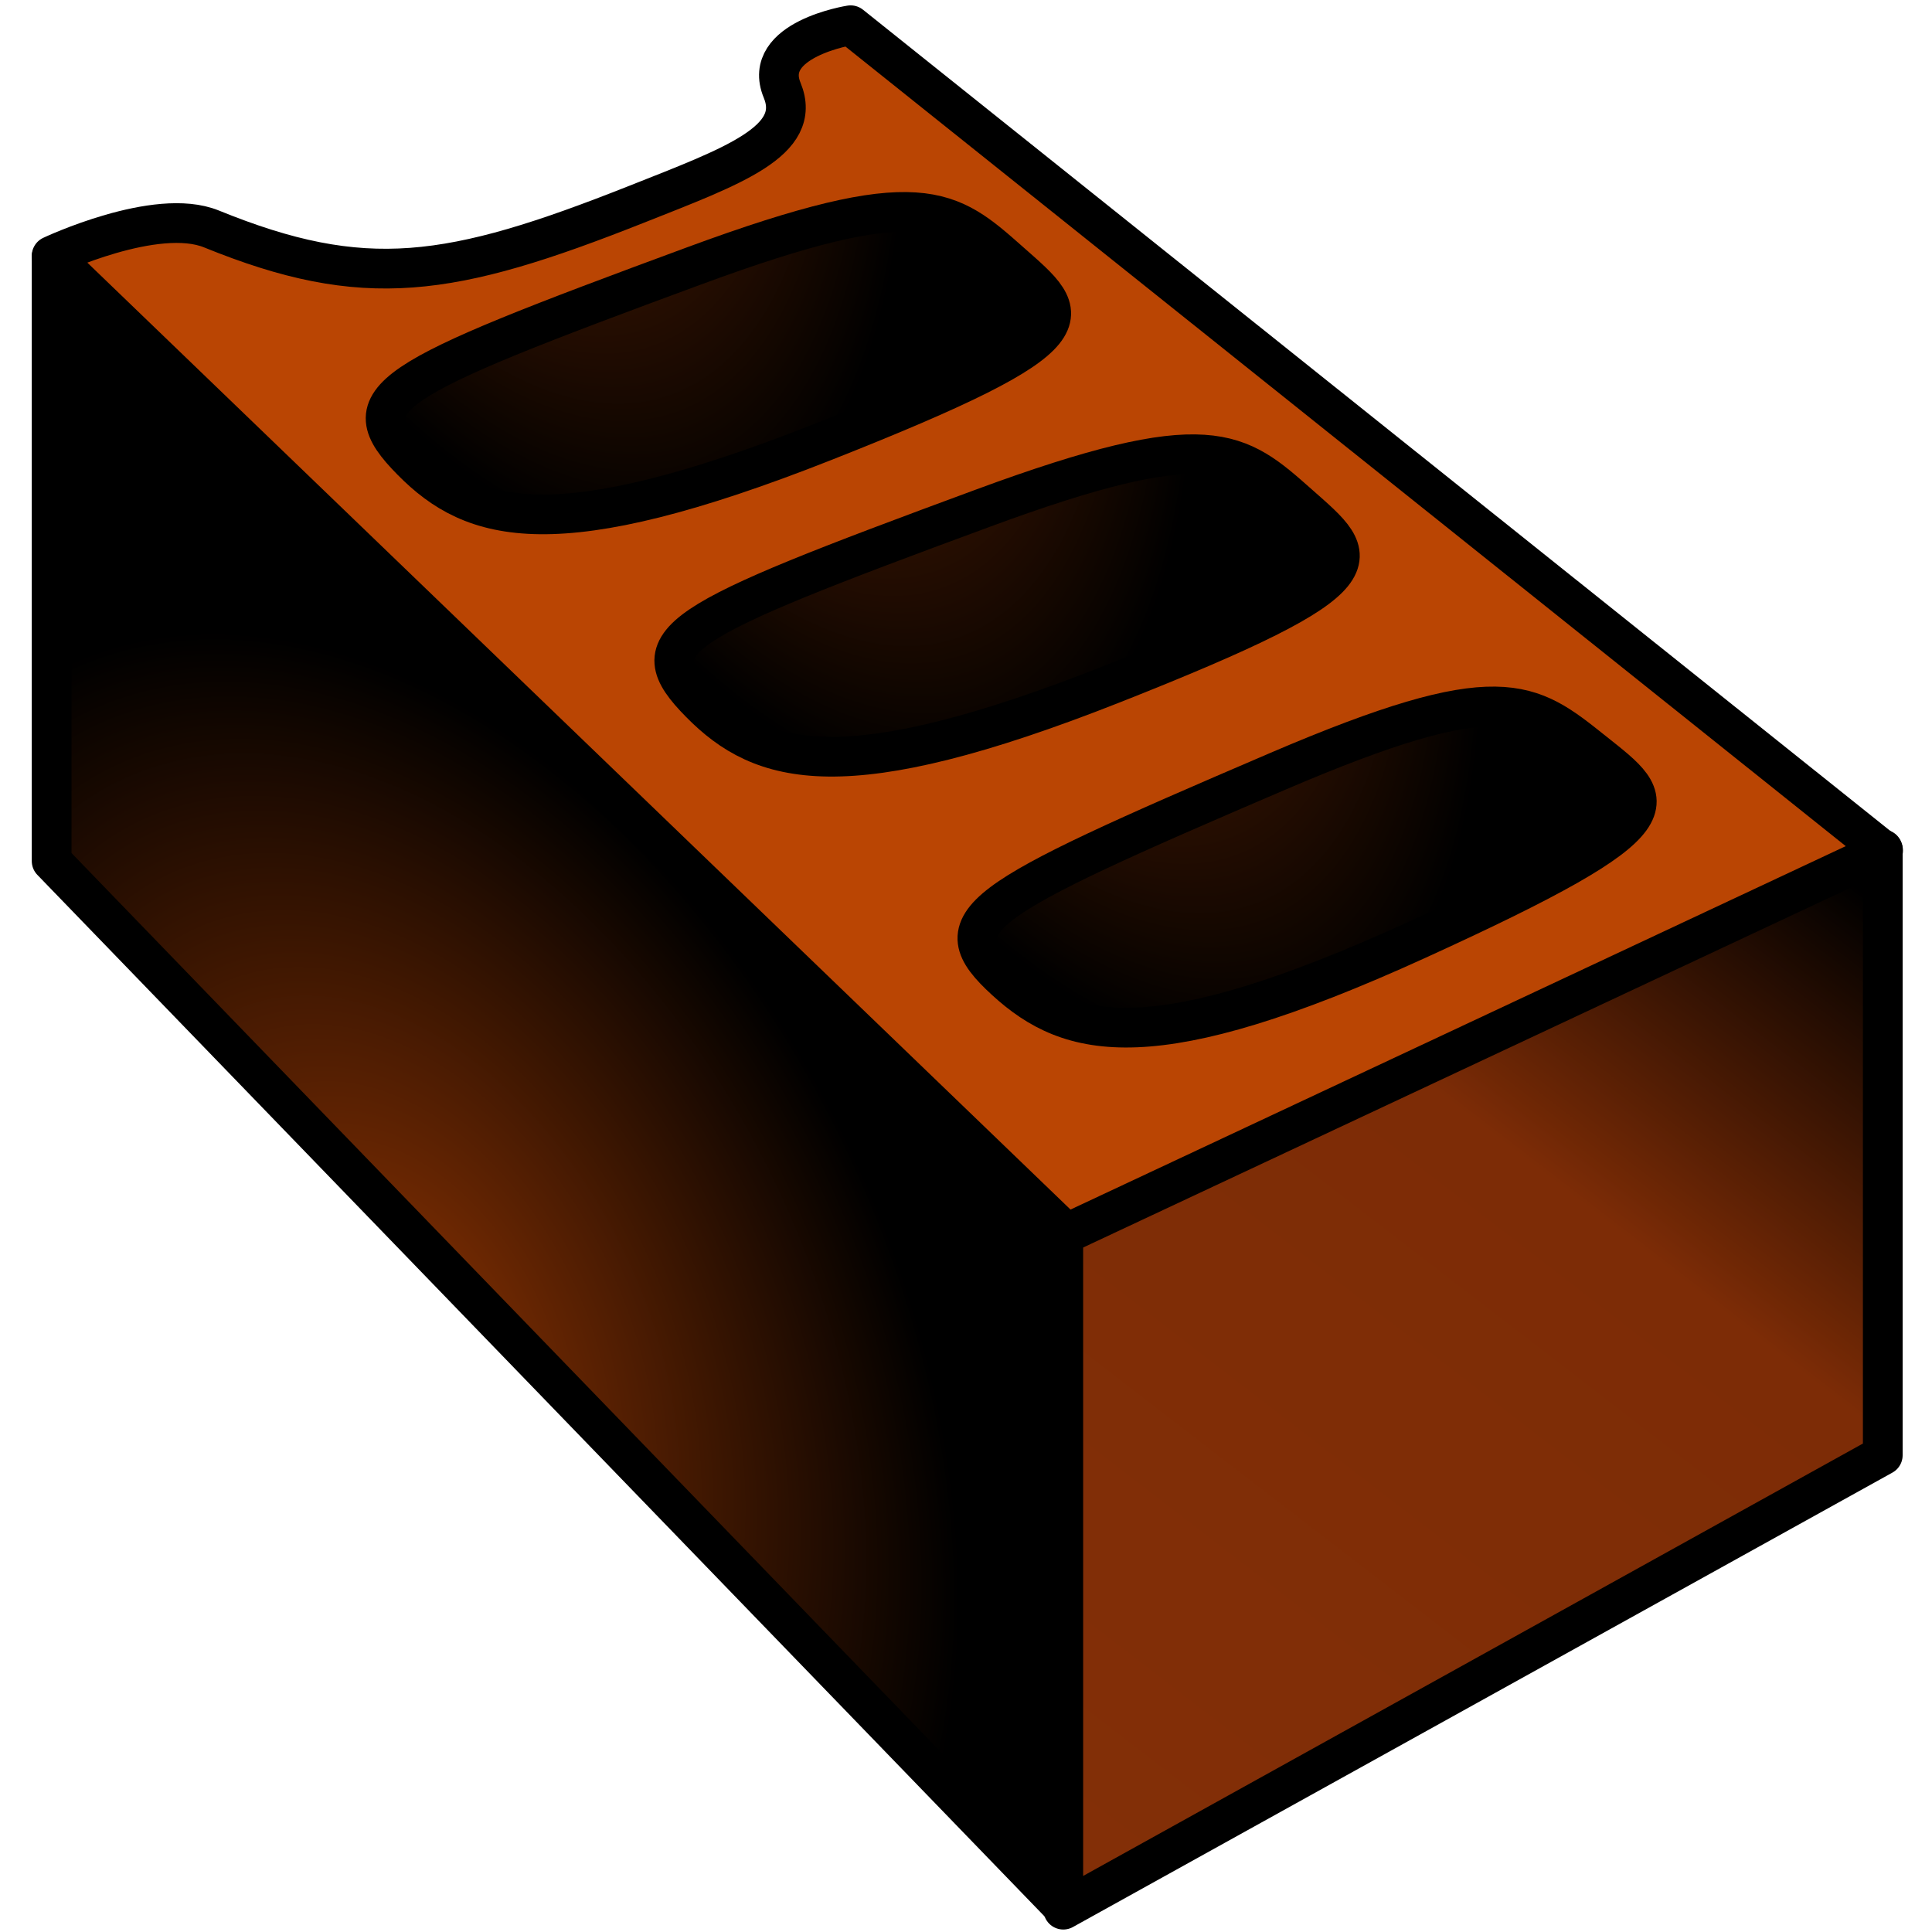
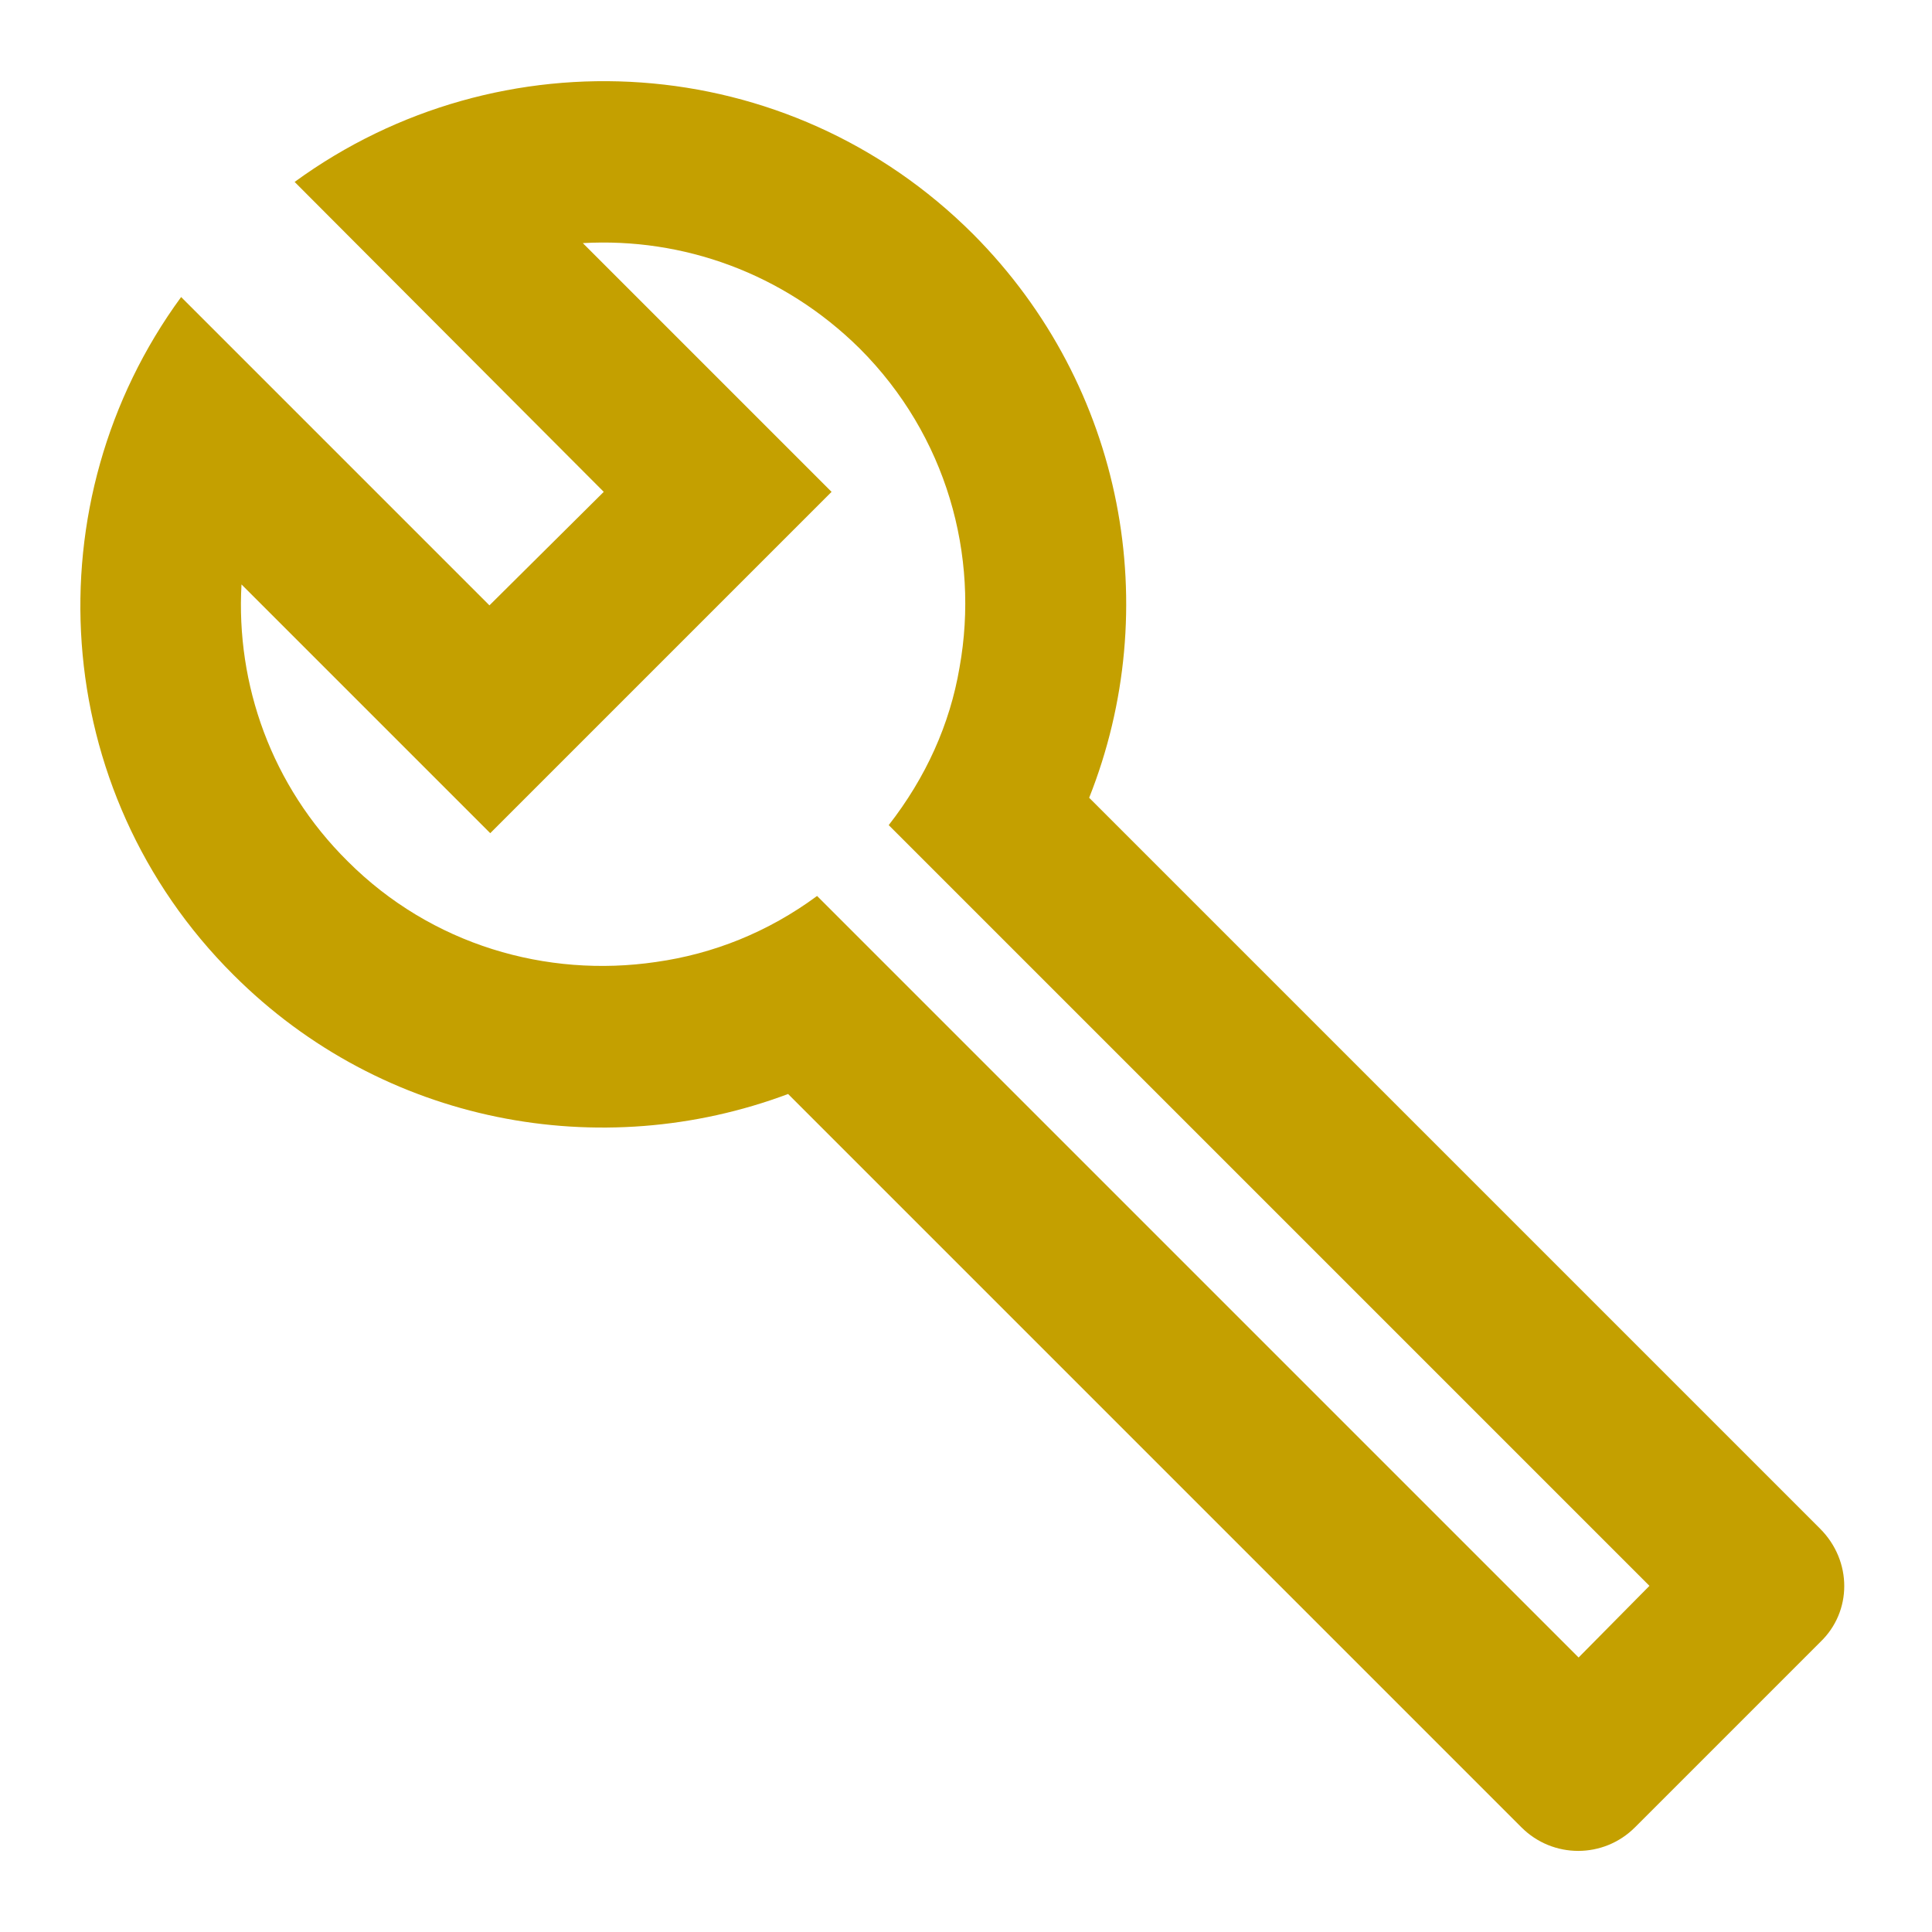
- <svg xmlns="http://www.w3.org/2000/svg" xmlns:xlink="http://www.w3.org/1999/xlink" width="48px" height="48px" id="svg2985" version="1.1">
-   <defs id="defs2987">
-     <linearGradient id="linearGradient3876">
-       <stop id="stop3878" offset="0" style="stop-color:#832f07;stop-opacity:1;" />
-       <stop style="stop-color:#7d2c06;stop-opacity:1;" offset="0.669" id="stop3880" />
-       <stop id="stop3882" offset="1" style="stop-color:#000000;stop-opacity:1;" />
-     </linearGradient>
-     <linearGradient id="linearGradient3854">
-       <stop style="stop-color:#8c3303;stop-opacity:1;" offset="0" id="stop3856" />
-       <stop style="stop-color:#000000;stop-opacity:1;" offset="1" id="stop3858" />
-     </linearGradient>
-     <radialGradient xlink:href="#linearGradient3854" id="radialGradient3862" cx="8.266" cy="31.158" fx="8.266" fy="31.158" r="13.23" gradientTransform="matrix(-0.8425033,0.4084064,-0.6316007,-1.302932,36.55925,70.98965)" gradientUnits="userSpaceOnUse" />
-     <linearGradient xlink:href="#linearGradient3876" id="linearGradient3884" x1="27.371" y1="47.236" x2="46.754" y2="22.076" gradientUnits="userSpaceOnUse" gradientTransform="matrix(0.9871402,0,0,0.9871402,-0.112798,0.1861512)" />
-     <radialGradient xlink:href="#linearGradient3854" id="radialGradient5114" gradientUnits="userSpaceOnUse" gradientTransform="matrix(0.8207982,2.402492,-1.080194,0.3690424,5.830969,-24.50112)" cx="6.868" cy="0.78" fx="6.868" fy="0.78" r="8.762" />
-   </defs>
-   <g id="layer3" style="opacity:1">
-     <g id="g5537">
-       <path id="path3842" d="m 1.283,6.383 0,15.01 25.133,25.99 0,-16.843 z" style="fill:url(#radialGradient3862);fill-opacity:1;stroke:#000000;stroke-width:0.987px;stroke-linecap:butt;stroke-linejoin:round;stroke-opacity:1" />
-       <path id="path3844" d="m 26.417,47.445 0,-16.781 20.36,-9.563 0,15.054 z" style="fill:url(#linearGradient3884);fill-opacity:1;stroke:#000000;stroke-width:0.987px;stroke-linecap:butt;stroke-linejoin:round;stroke-opacity:1" />
-       <path id="path3846" d="M 1.283,6.356 26.499,30.642 46.785,21.132 21.133,0.627 c 0,0 -2.225,0.349 -1.701,1.614 0.524,1.265 -1.224,1.886 -3.621,2.836 C 11.186,6.91 9.054,7.235 5.253,5.688 3.879,5.129 1.283,6.356 1.283,6.356 z" style="fill:#ba4503;fill-opacity:1;stroke:#000000;stroke-width:0.987px;stroke-linecap:butt;stroke-linejoin:round;stroke-opacity:1" />
-       <path id="path3848" d="m 10.227,11.447 c 1.527,1.549 3.56,2.163 10.252,-0.48 6.849,-2.705 6.151,-3.097 4.624,-4.45 C 23.576,5.165 22.895,4.523 17.25,6.604 9.441,9.484 8.7,9.898 10.227,11.447 z" style="fill:url(#radialGradient5114);fill-opacity:1;stroke:#000000;stroke-width:0.987px;stroke-linecap:butt;stroke-linejoin:miter;stroke-opacity:1" />
-       <use height="48" width="48" transform="translate(7.171736,6.020678)" id="use3850" xlink:href="#path3848" y="0" x="0" />
-       <use height="48" width="48" transform="matrix(0.9986774,-0.05141392,0.05141392,0.9986774,6.709975,7.809944)" id="use3852" xlink:href="#use3850" y="0" x="0" />
-     </g>
-   </g>
+ <svg xmlns="http://www.w3.org/2000/svg" height="48" viewBox="0 0 24 24" width="48">
+   <path d="M0 0h24v24H0V0z" fill="none" />
+   <path d="M22.61 18.99l-9.08-9.08c.93-2.34.45-5.1-1.44-7C9.79.61 6.21.4 3.66 2.26L7.5 6.11 6.08 7.52 2.25 3.69C.39 6.23.6 9.82 2.9 12.11c1.86 1.86 4.57 2.35 6.89 1.48l9.11 9.11c.39.39 1.02.39 1.41 0l2.3-2.3c.4-.38.4-1.01 0-1.41zm-3 1.6l-9.46-9.46c-.61.45-1.29.72-2 .82-1.36.2-2.79-.21-3.83-1.25C3.37 9.76 2.93 8.5 3 7.26l3.09 3.09 4.24-4.24-3.09-3.09c1.24-.07 2.49.37 3.44 1.31 1.08 1.08 1.49 2.57 1.24 3.96-.12.71-.42 1.37-.88 1.96l9.45 9.45-.88.89z" fill="#c4a000" />
</svg>
